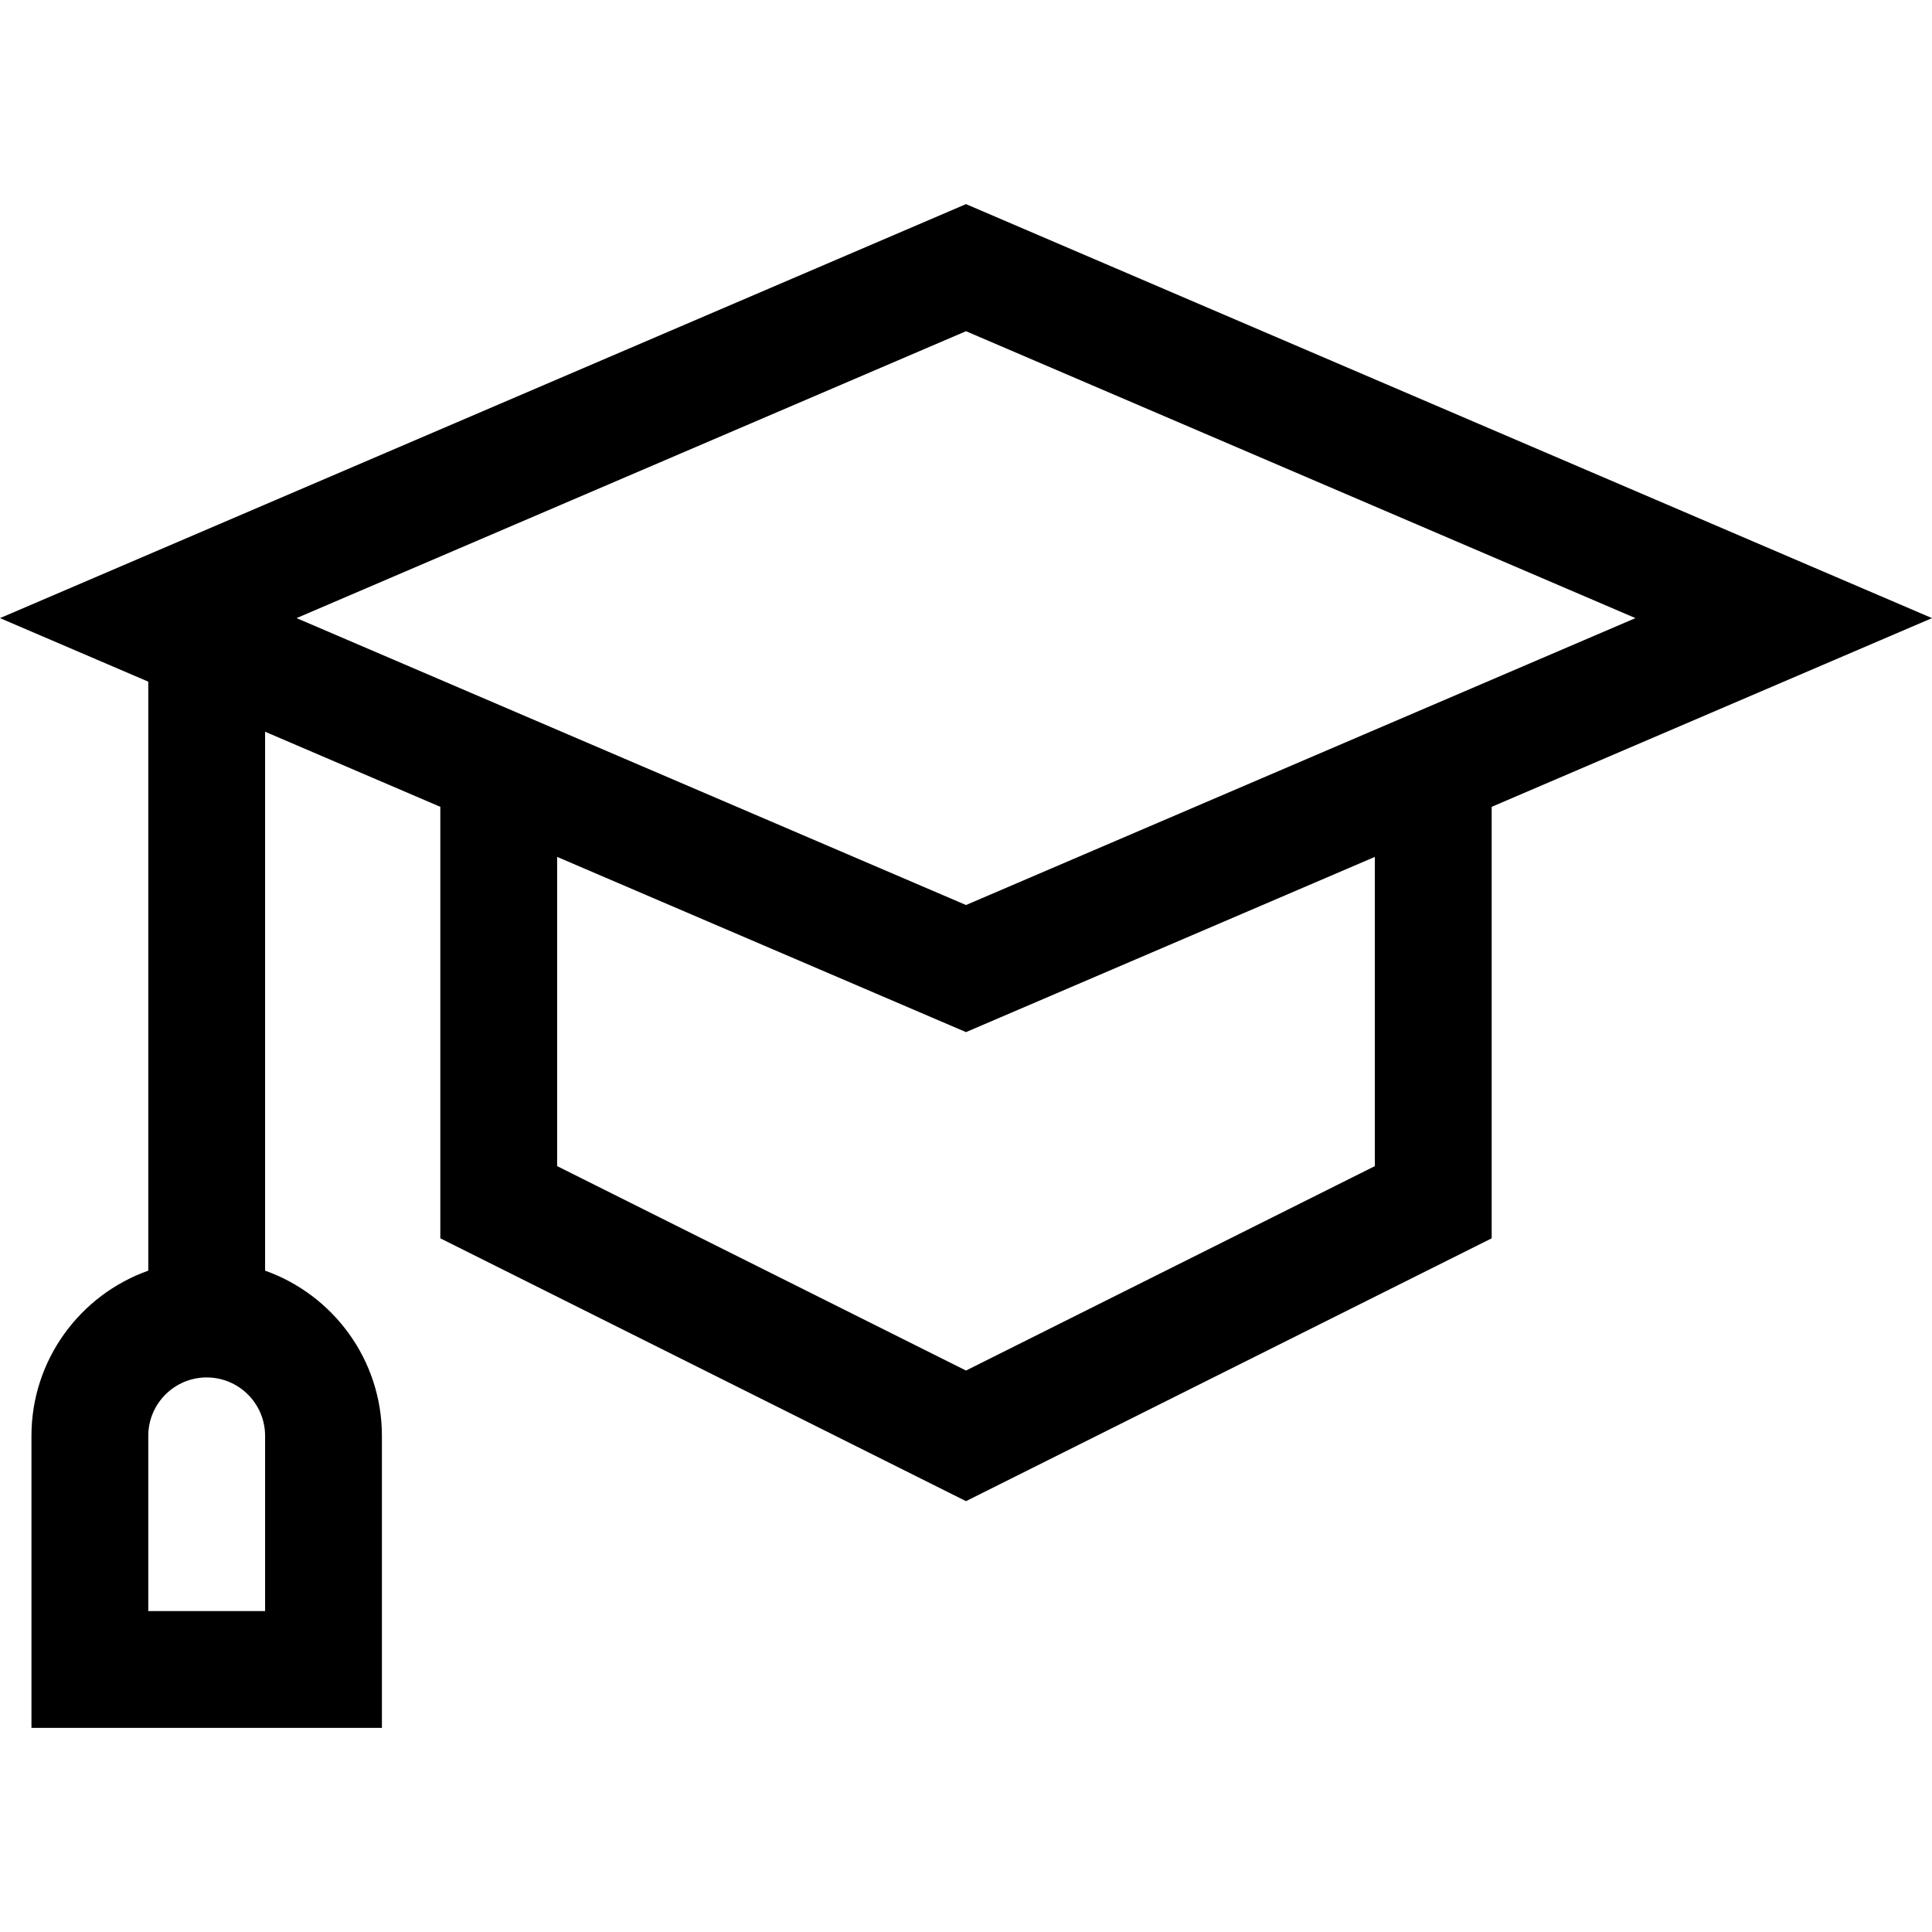
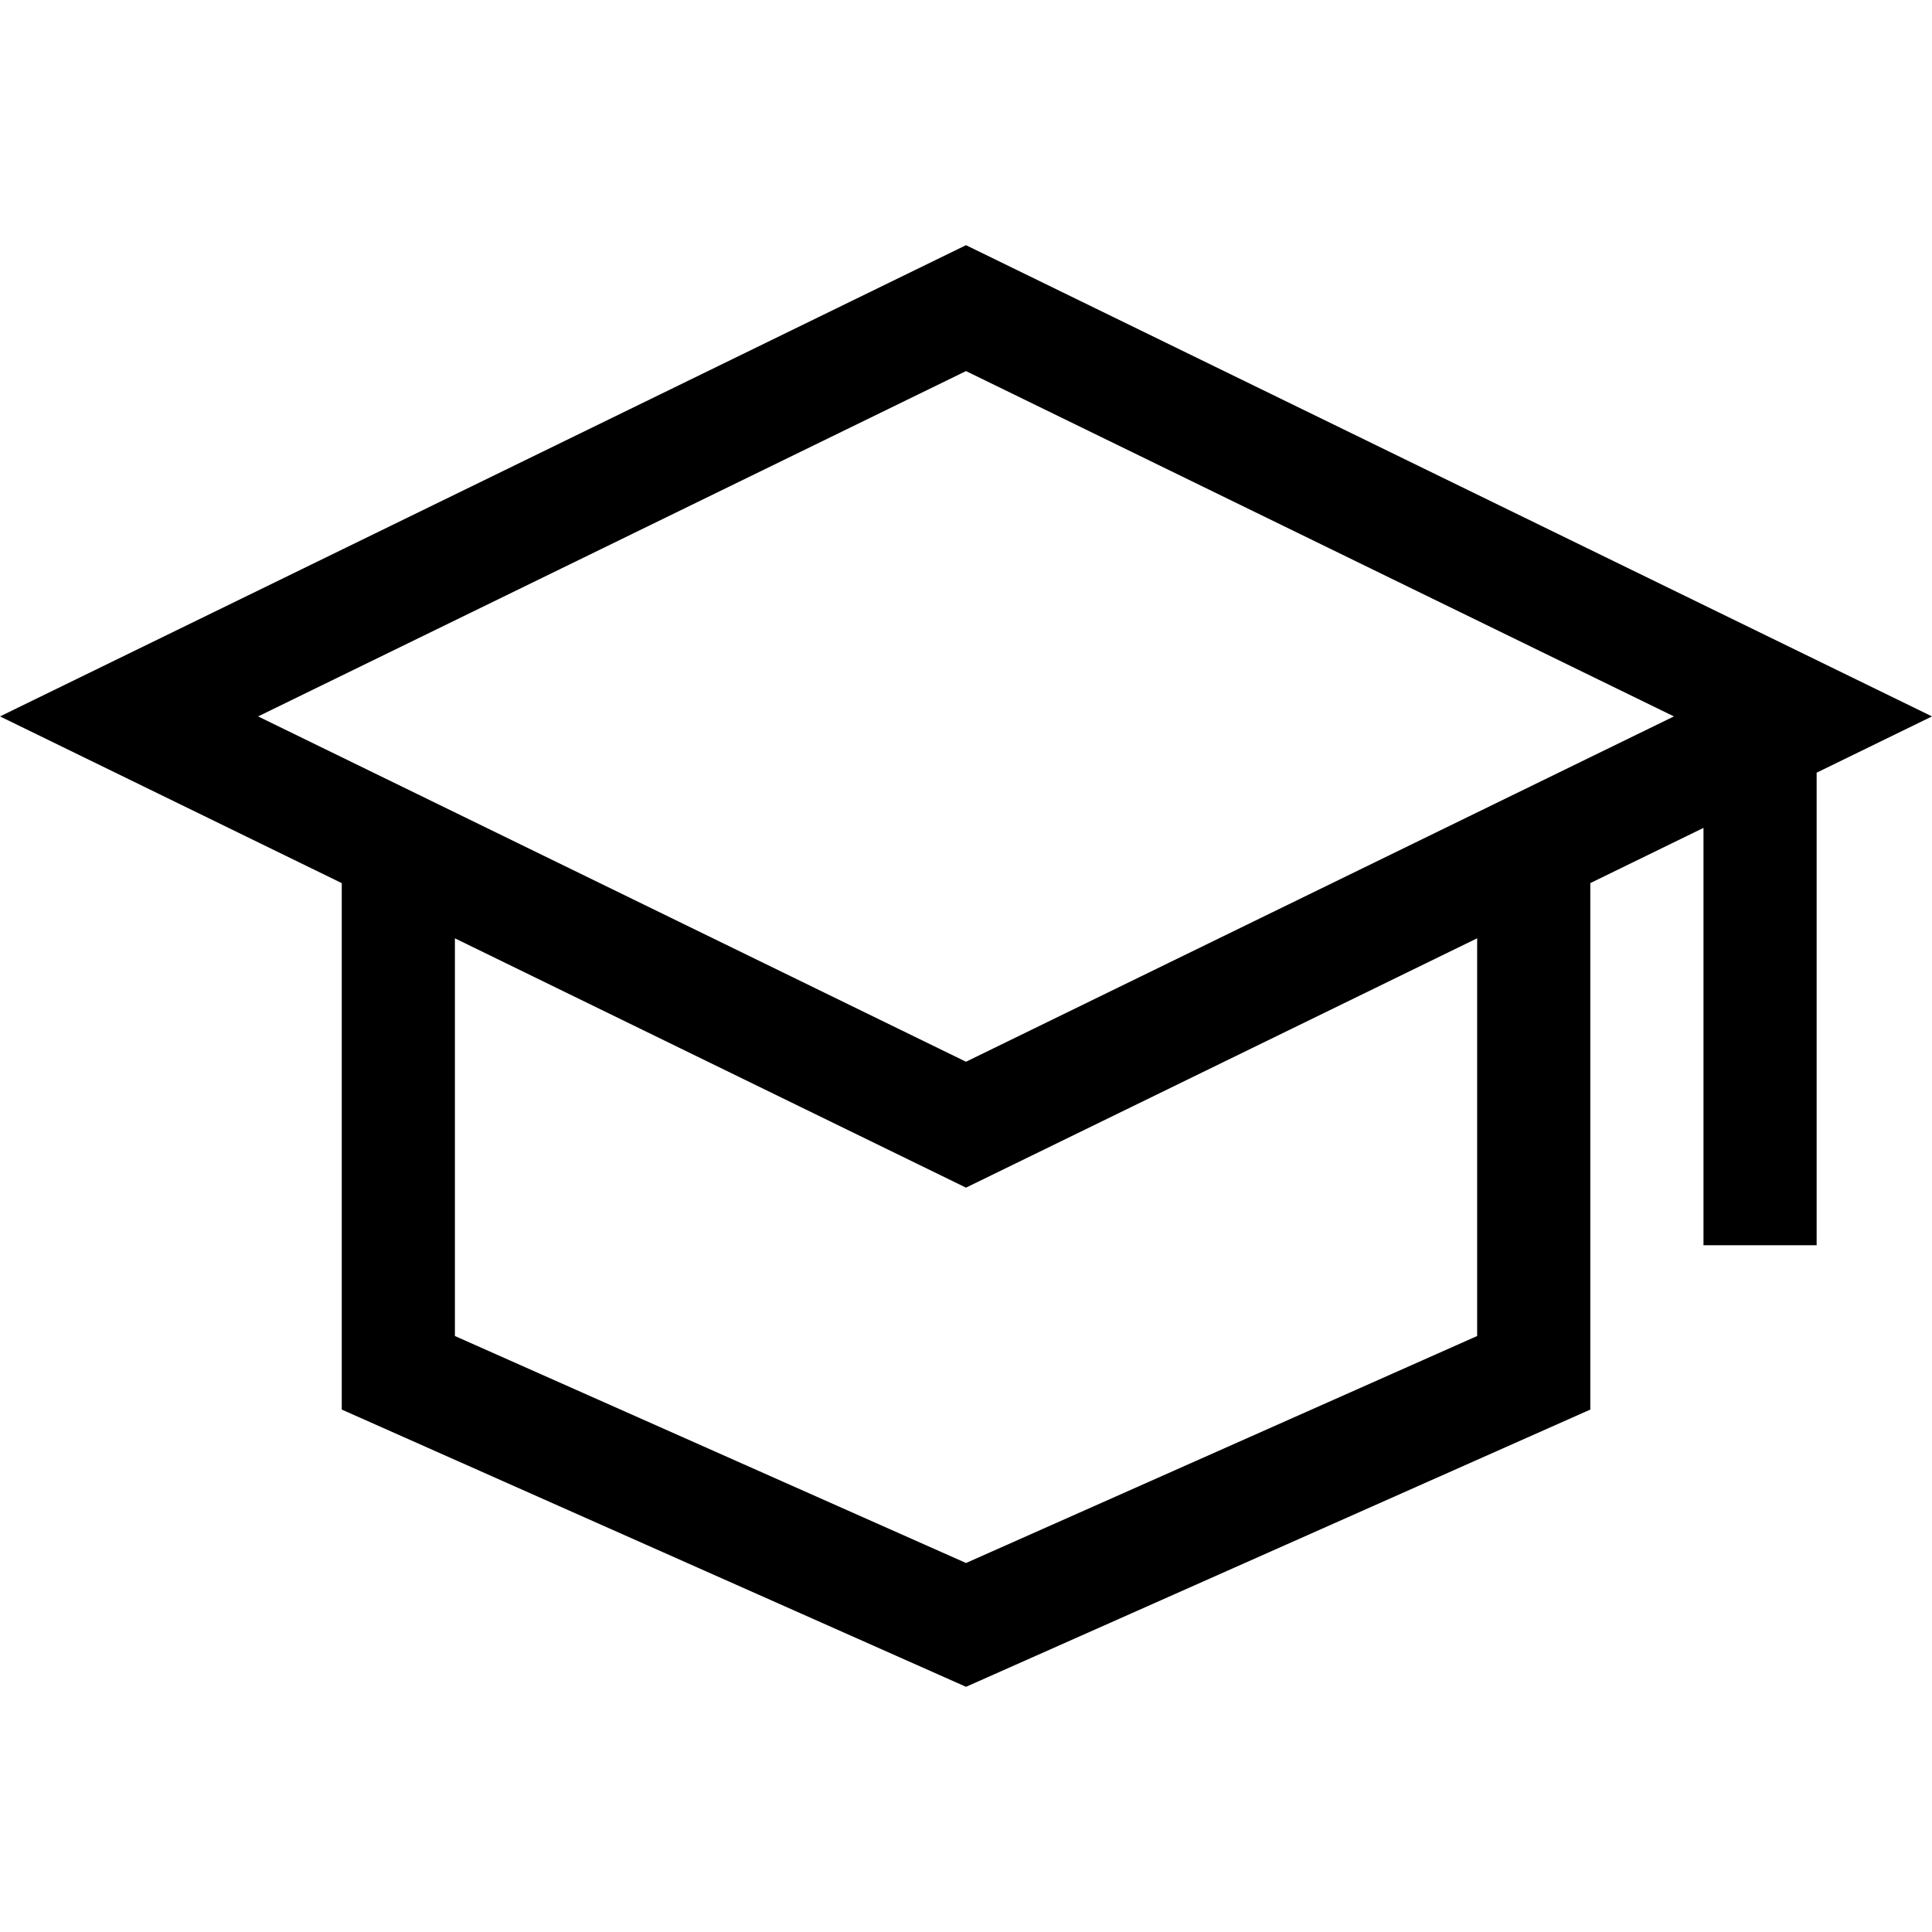
- <svg xmlns="http://www.w3.org/2000/svg" id="Layer_1" enable-background="new 0 0 496.158 496.158" height="512" viewBox="0 0 496.158 496.158" width="512">
-   <path d="m496.158 158.739-248.079-106.32-248.079 106.32 38.079 16.319v151.261c-17.459 6.192-30 22.865-30 42.42v75h90v-75c0-19.555-12.541-36.228-30-42.42v-138.404l45 19.286v110.808l135 67.5 135-67.5v-110.807zm-428.079 255h-30v-45c0-8.272 6.728-15 15-15s15 6.728 15 15zm180-328.681 171.921 73.681-171.921 73.681-171.921-73.681zm105 214.41-105 52.5-105-52.5v-79.41l105 45 105-45z" />
+ <svg xmlns="http://www.w3.org/2000/svg" id="Layer_1" enable-background="new 0 0 512.215 512.215" height="512" viewBox="0 0 512.215 512.215" width="512">
+   <path d="m512.215 189.936-256.108-124.932-256.107 124.932 90.606 44.199v139.572l165.51 73.503 165.51-73.503v-139.58l30.004-14.636v110.655h30v-125.29zm-120.589 164.27-135.51 60.18-135.51-60.18v-105.436l135.501 66.099 135.519-66.108zm-135.519-72.716-187.681-91.554 187.682-91.554 187.682 91.554z" />
</svg>
